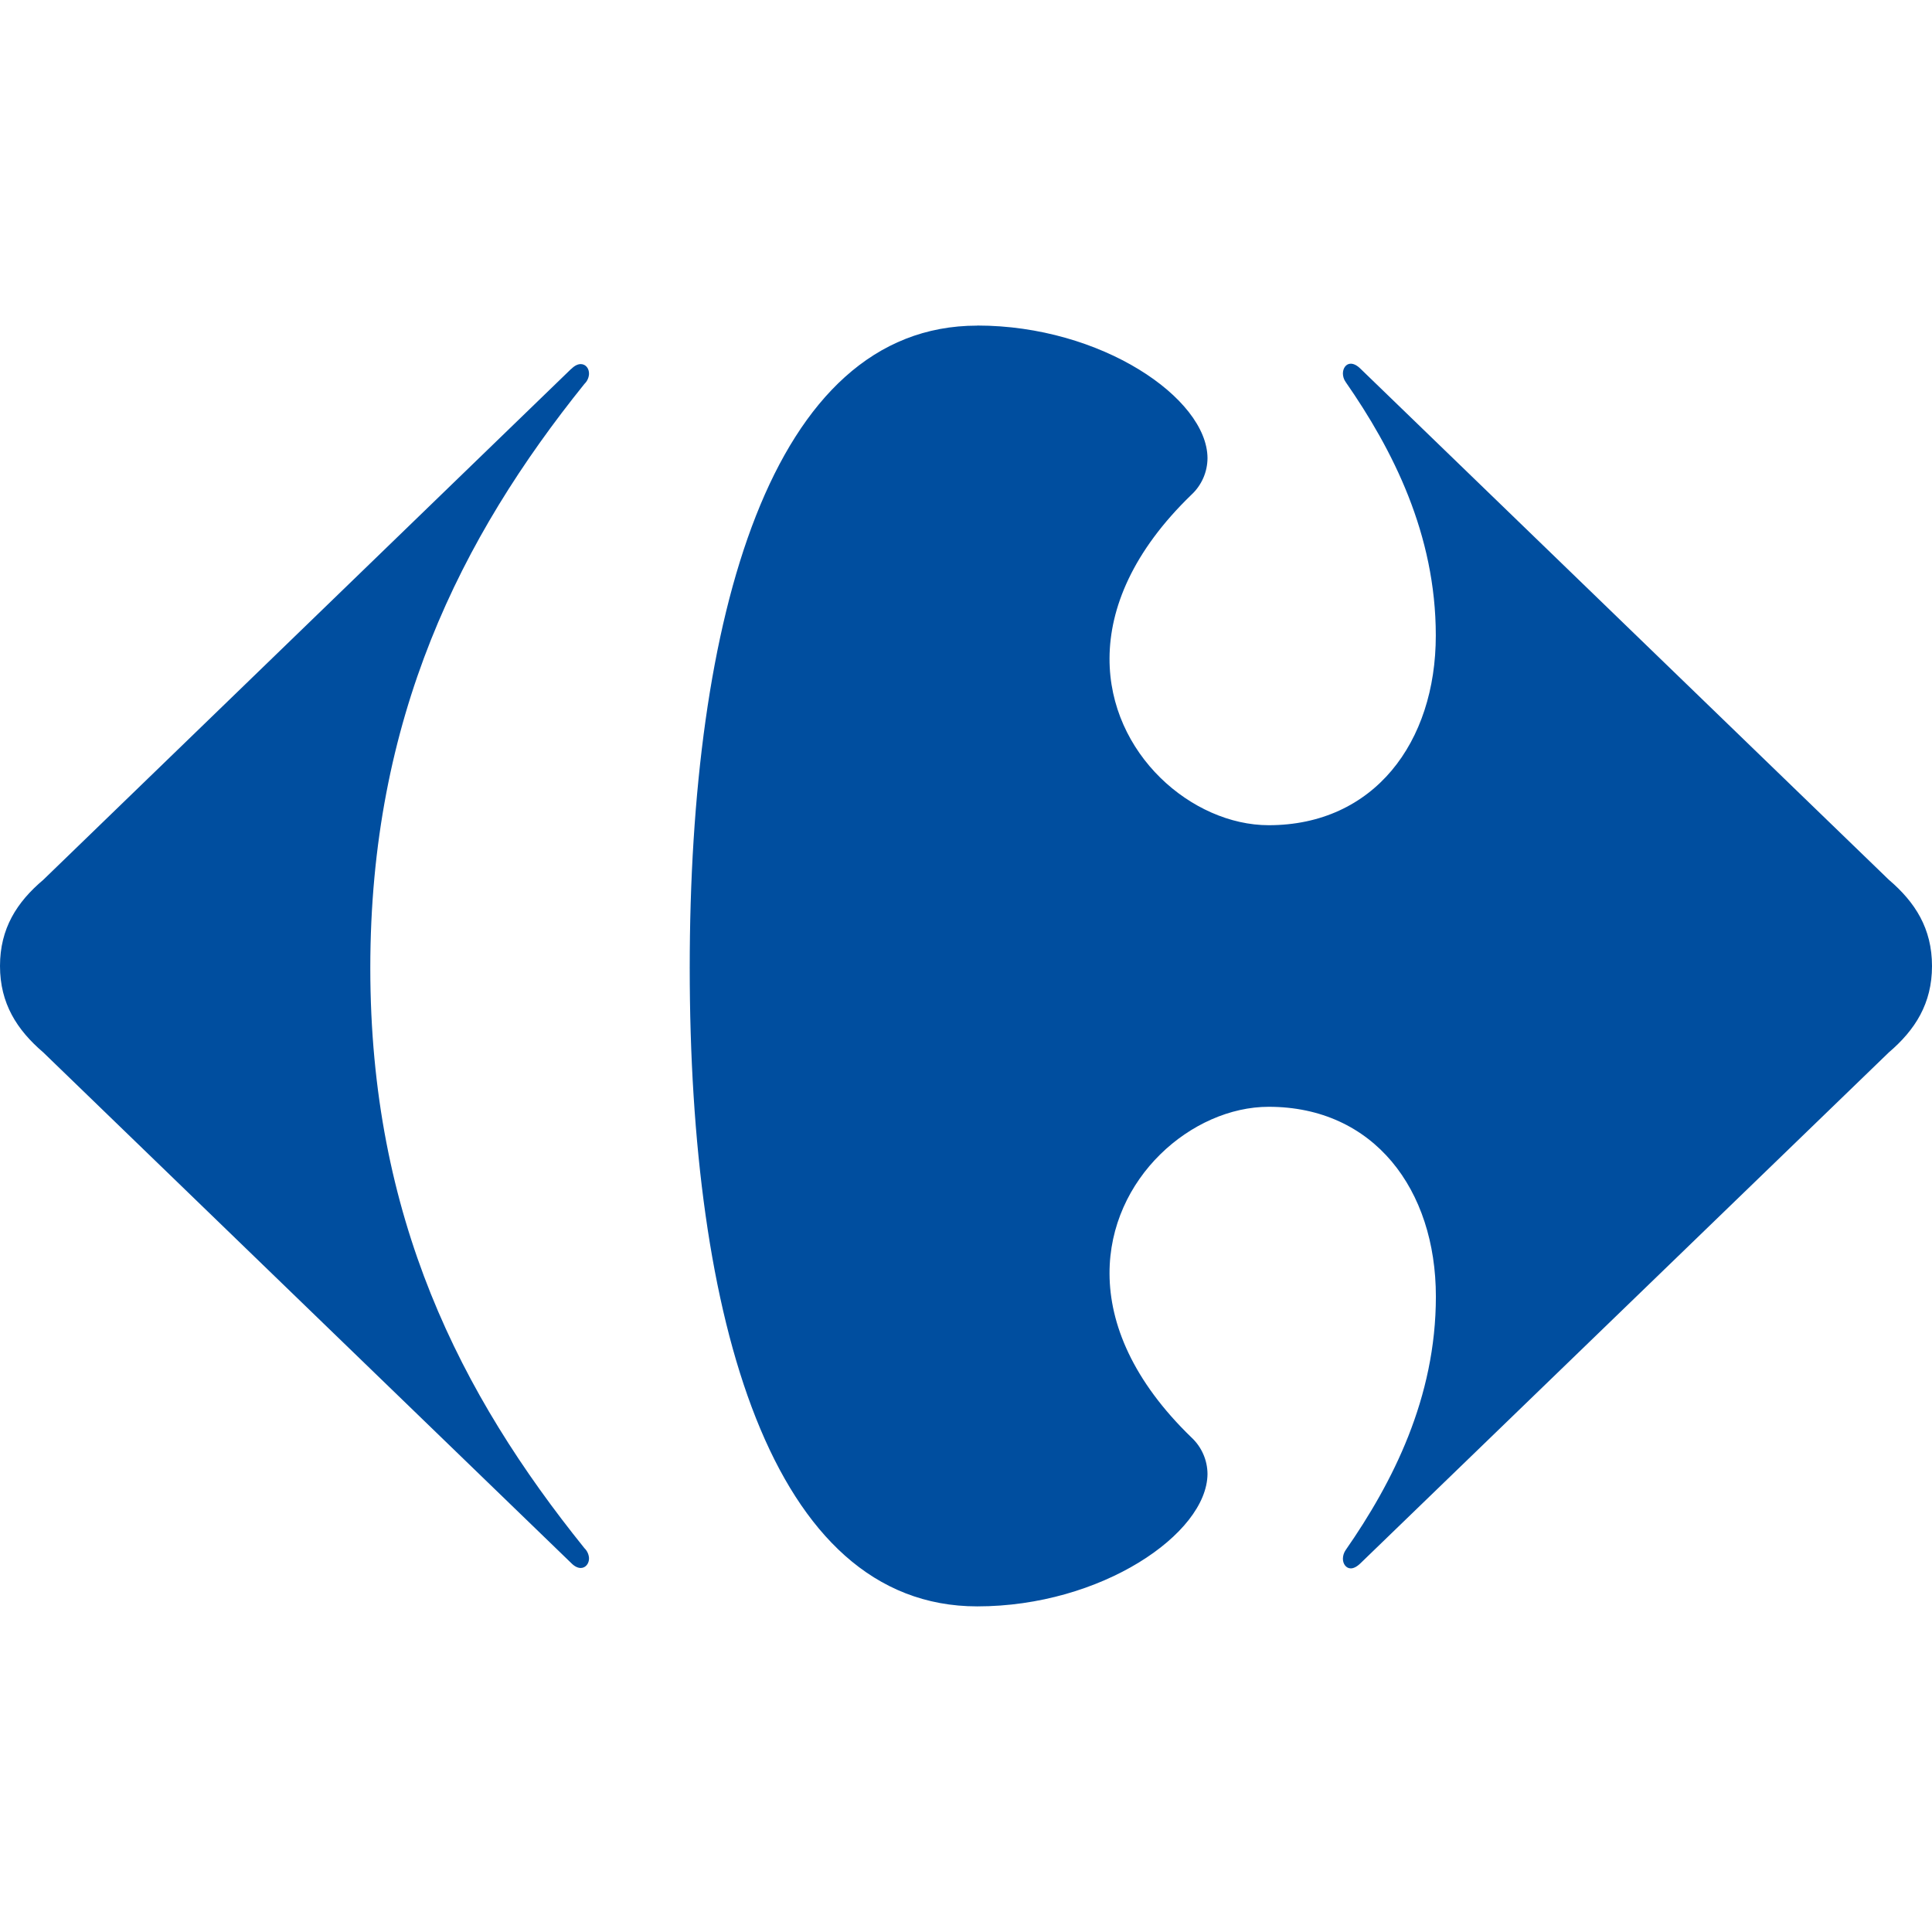
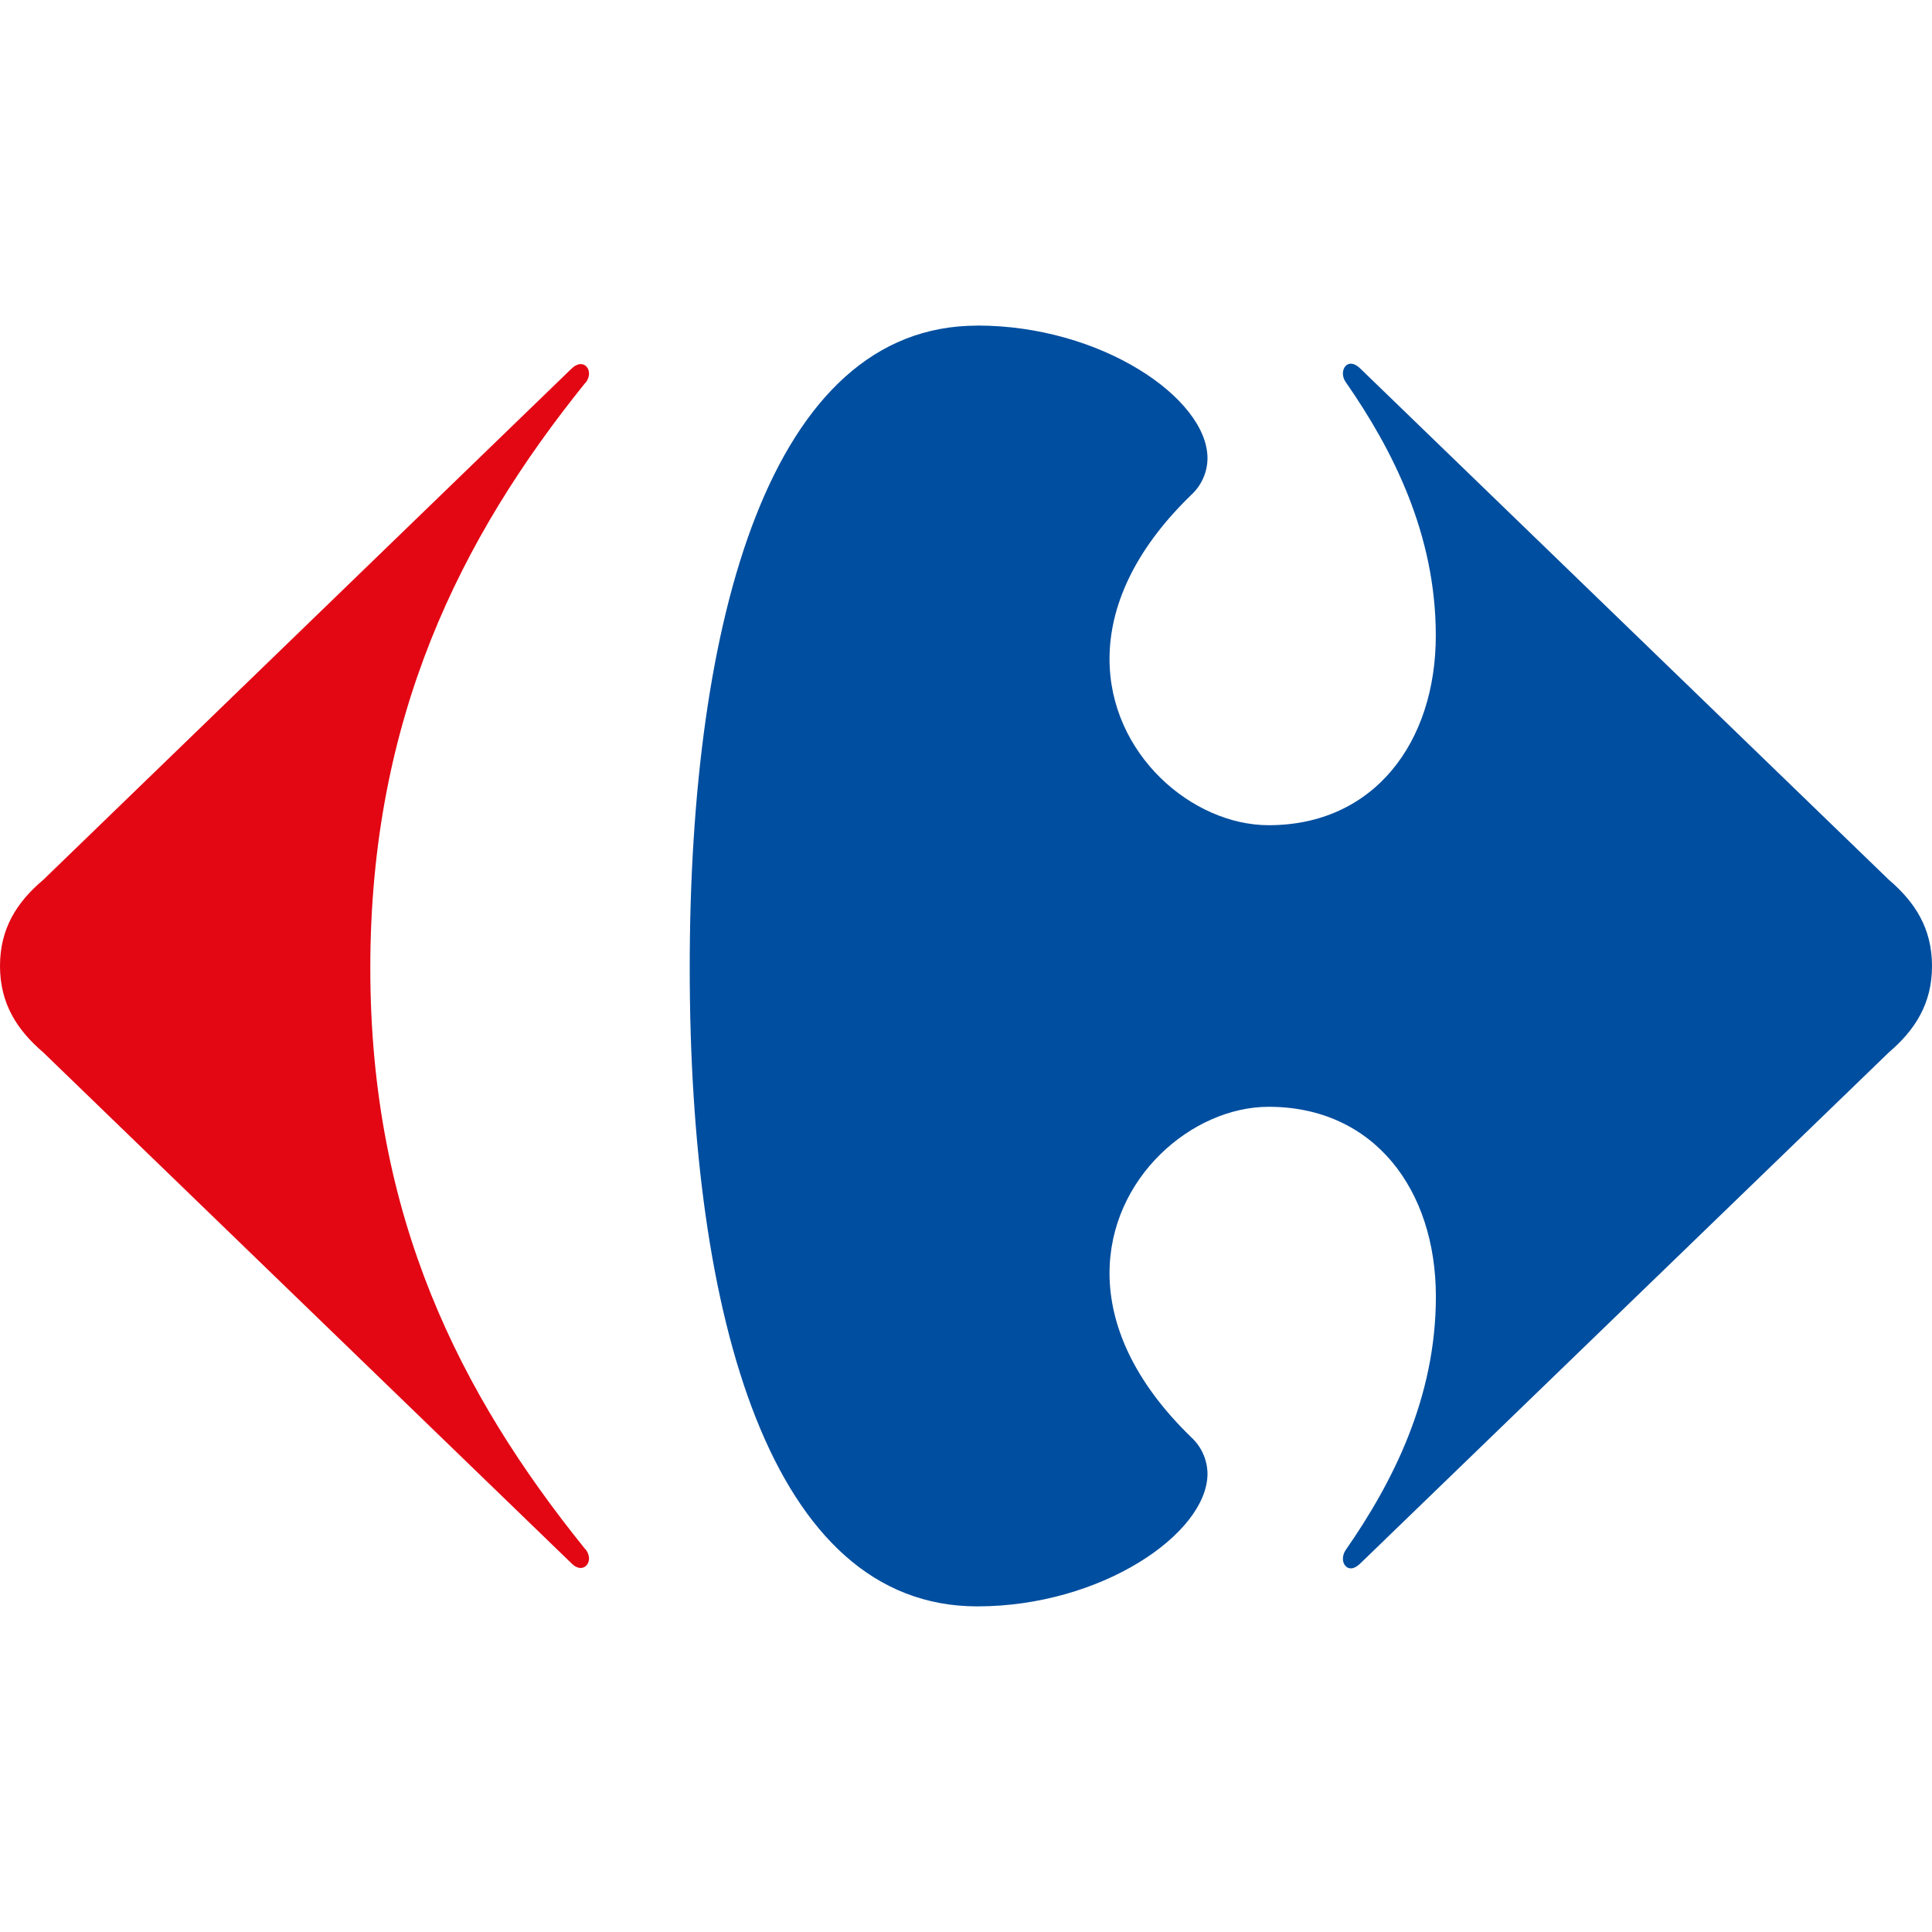
<svg xmlns="http://www.w3.org/2000/svg" viewBox="0 0 24 24" aria-hidden="true">
-   <path fill="#004E9F" d="M12.14 4.045c-2.569 0-3.572 3.64-3.572 7.979 0 4.34 1.003 7.931 3.572 7.931 1.541 0 2.855-.903 2.86-1.645a.625.625 0 0 0-.199-.453c-.73-.706-1.016-1.412-1.018-2.034-.005-1.189 1.026-2.074 1.977-2.074 1.306 0 2.077 1.027 2.077 2.357 0 1.26-.537 2.31-1.121 3.15a.193.193 0 0 0-.034.107c0 .065.04.12.098.12.035 0 .076-.02.122-.065l6.561-6.344c.328-.28.537-.608.537-1.073 0-.468-.21-.794-.537-1.073l-6.561-6.346c-.045-.045-.087-.064-.122-.064-.059 0-.097.055-.098.12 0 .035.01.073.034.107.584.84 1.12 1.89 1.12 3.15 0 1.329-.77 2.356-2.076 2.356-.95 0-1.982-.884-1.977-2.073.002-.622.288-1.328 1.018-2.033A.624.624 0 0 0 15 5.69c-.004-.743-1.319-1.646-2.86-1.646m-5.043.537L.537 10.93C.209 11.207 0 11.534 0 12c0 .465.21.793.537 1.073l6.56 6.345c.042.043.083.06.117.06.062 0 .105-.057.103-.123a.188.188 0 0 0-.057-.123C5.72 17.32 4.6 15.126 4.6 12.024c0-3.104 1.12-5.341 2.66-7.255a.185.185 0 0 0 .057-.123c.002-.068-.04-.123-.103-.123-.034 0-.075.017-.117.06" />
+   <path fill="#004e9f" d="M12.14 4.045c-2.569 0-3.572 3.64-3.572 7.979 0 4.34 1.003 7.931 3.572 7.931 1.541 0 2.855-.903 2.86-1.645a.625.625 0 0 0-.199-.453c-.73-.706-1.016-1.412-1.018-2.034-.005-1.189 1.026-2.074 1.977-2.074 1.306 0 2.077 1.027 2.077 2.357 0 1.26-.537 2.31-1.121 3.15a.193.193 0 0 0-.034.107c0 .065.04.12.098.12.035 0 .076-.02.122-.065l6.561-6.344c.328-.28.537-.608.537-1.073 0-.468-.21-.794-.537-1.073l-6.561-6.346c-.045-.045-.087-.064-.122-.064-.059 0-.097.055-.098.12 0 .035.01.073.034.107.584.84 1.12 1.89 1.12 3.15 0 1.329-.77 2.356-2.076 2.356-.95 0-1.982-.884-1.977-2.073.002-.622.288-1.328 1.018-2.033A.624.624 0 0 0 15 5.69c-.004-.743-1.319-1.646-2.86-1.646" />
+   <path fill="#e30613" d="M7.097 4.582L.537 10.93C.209 11.207 0 11.534 0 12c0 .465.21.793.537 1.073l6.56 6.345c.042.043.083.06.117.06.062 0 .105-.057.103-.123a.188.188 0 0 0-.057-.123C5.72 17.32 4.6 15.126 4.6 12.024c0-3.104 1.12-5.341 2.66-7.255a.185.185 0 0 0 .057-.123c.002-.068-.04-.123-.103-.123-.034 0-.075.017-.117.06" />
</svg>
